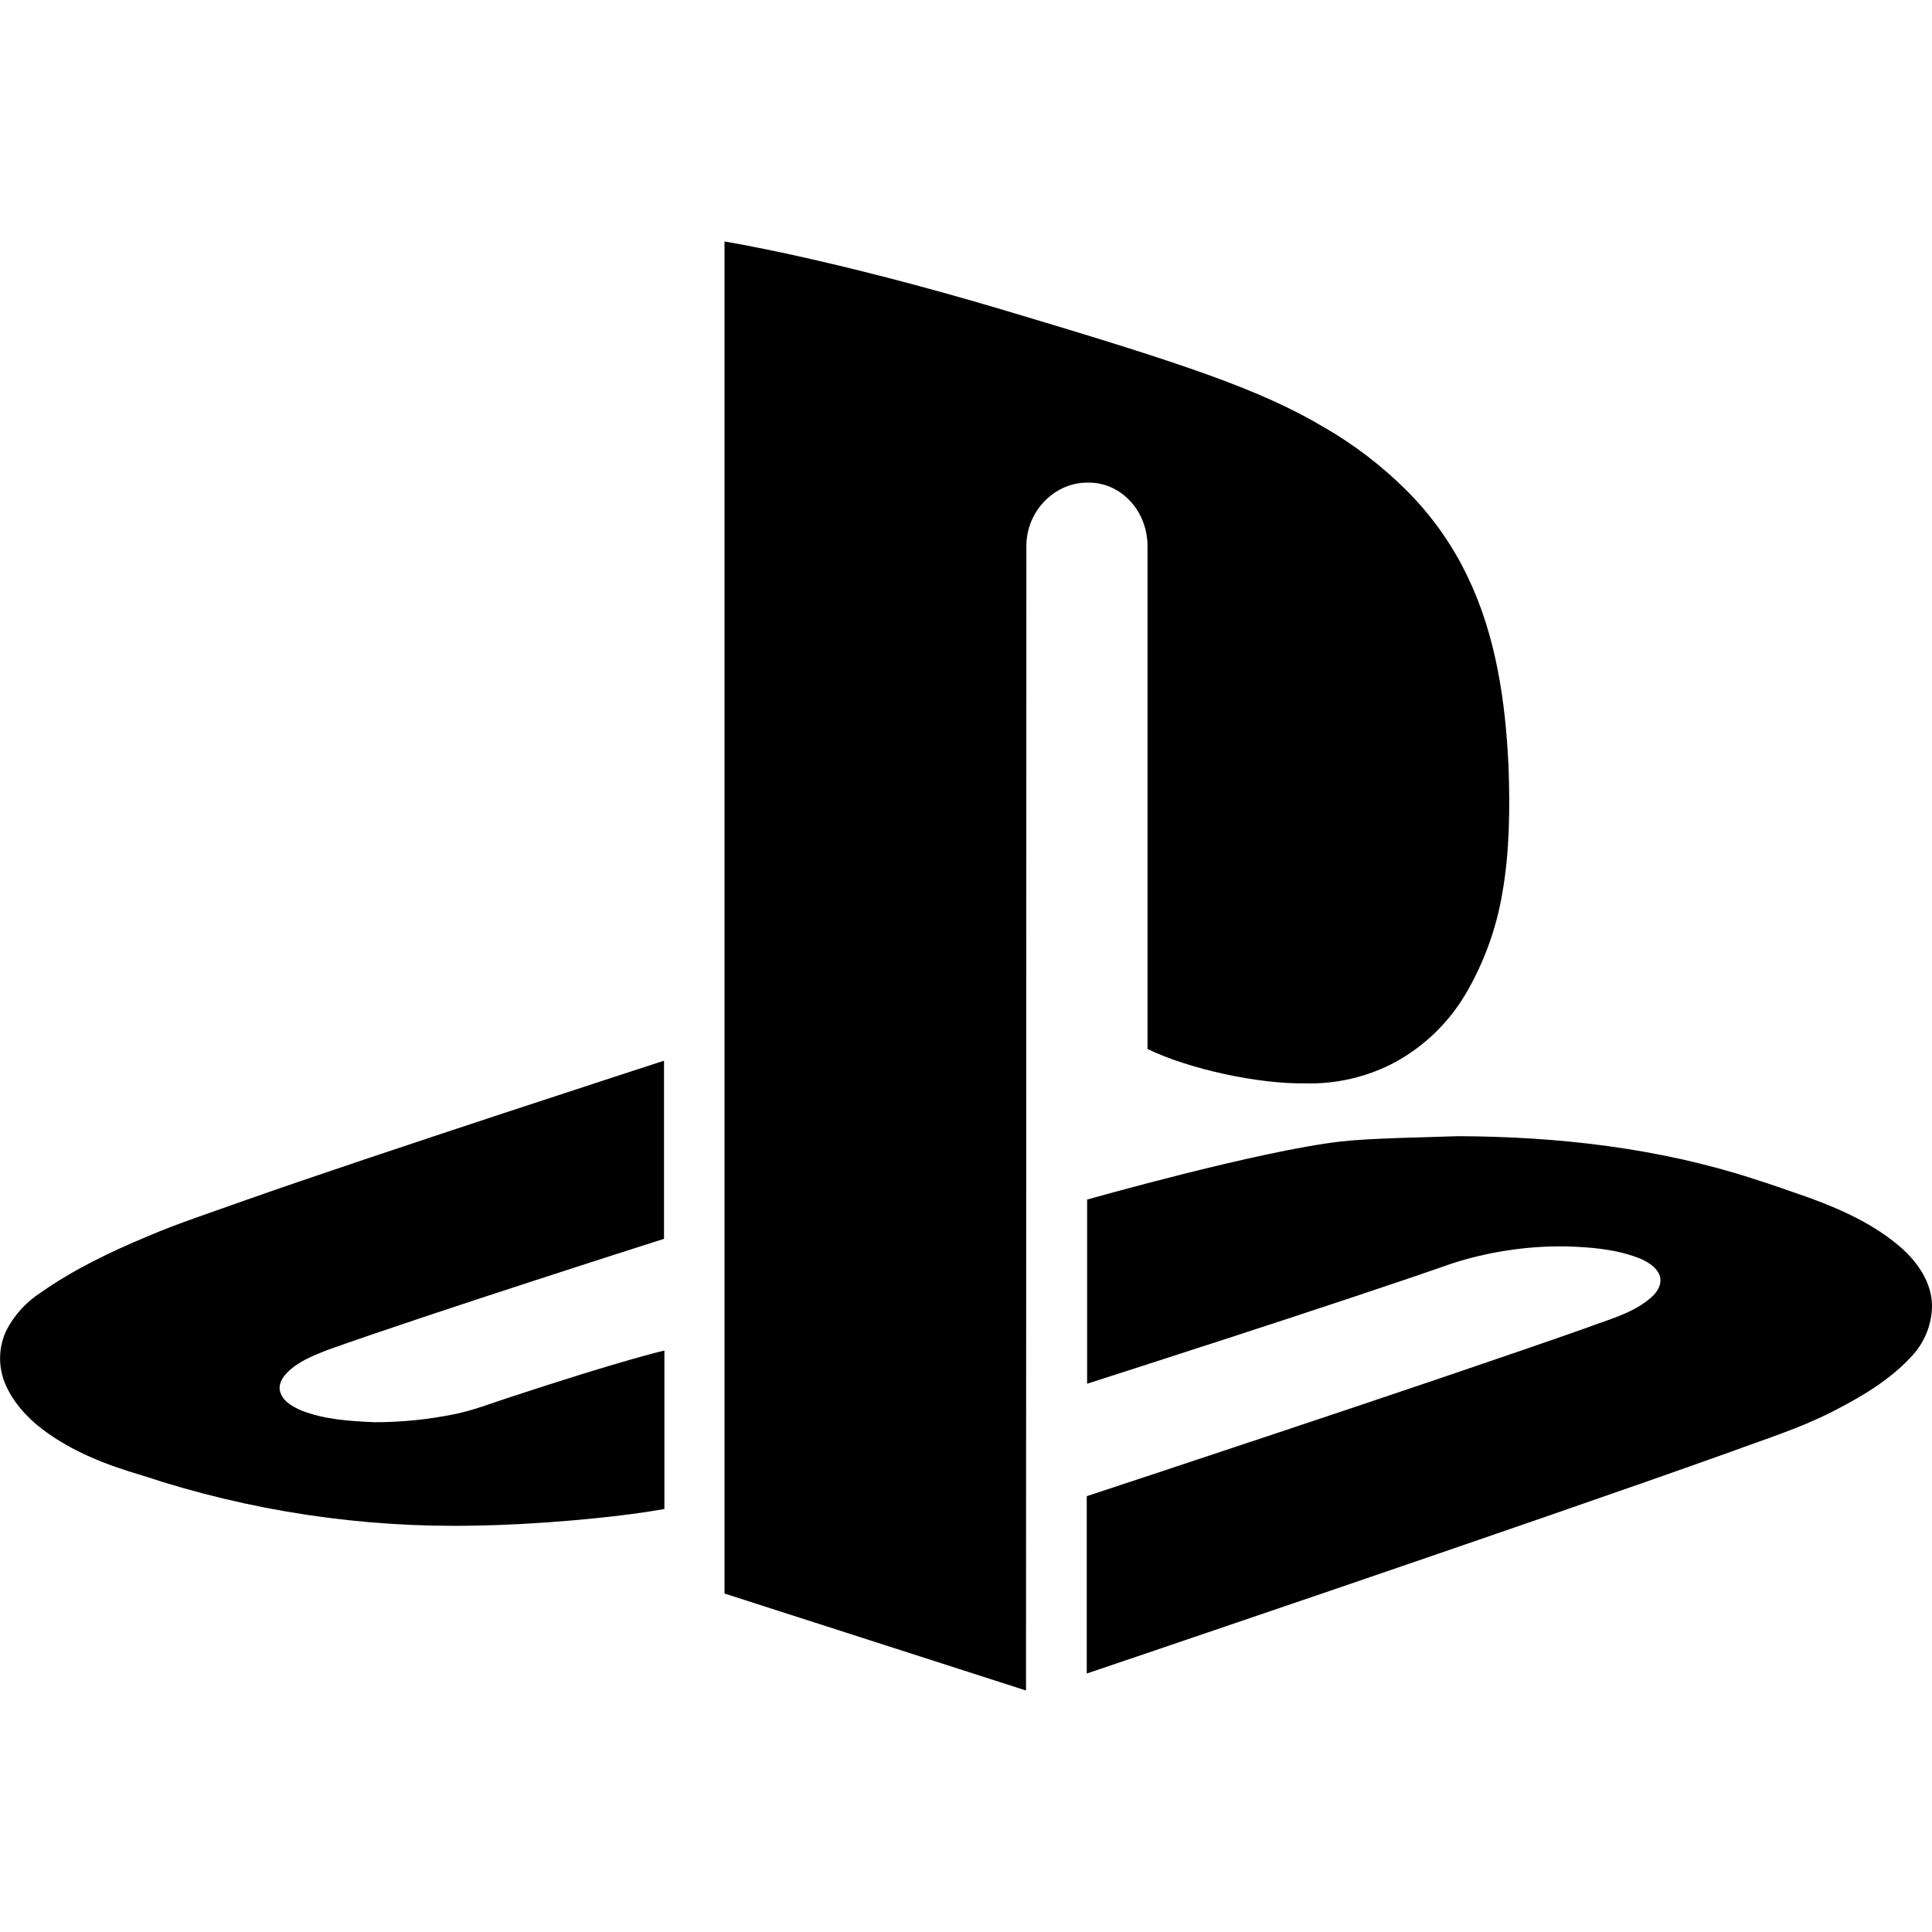
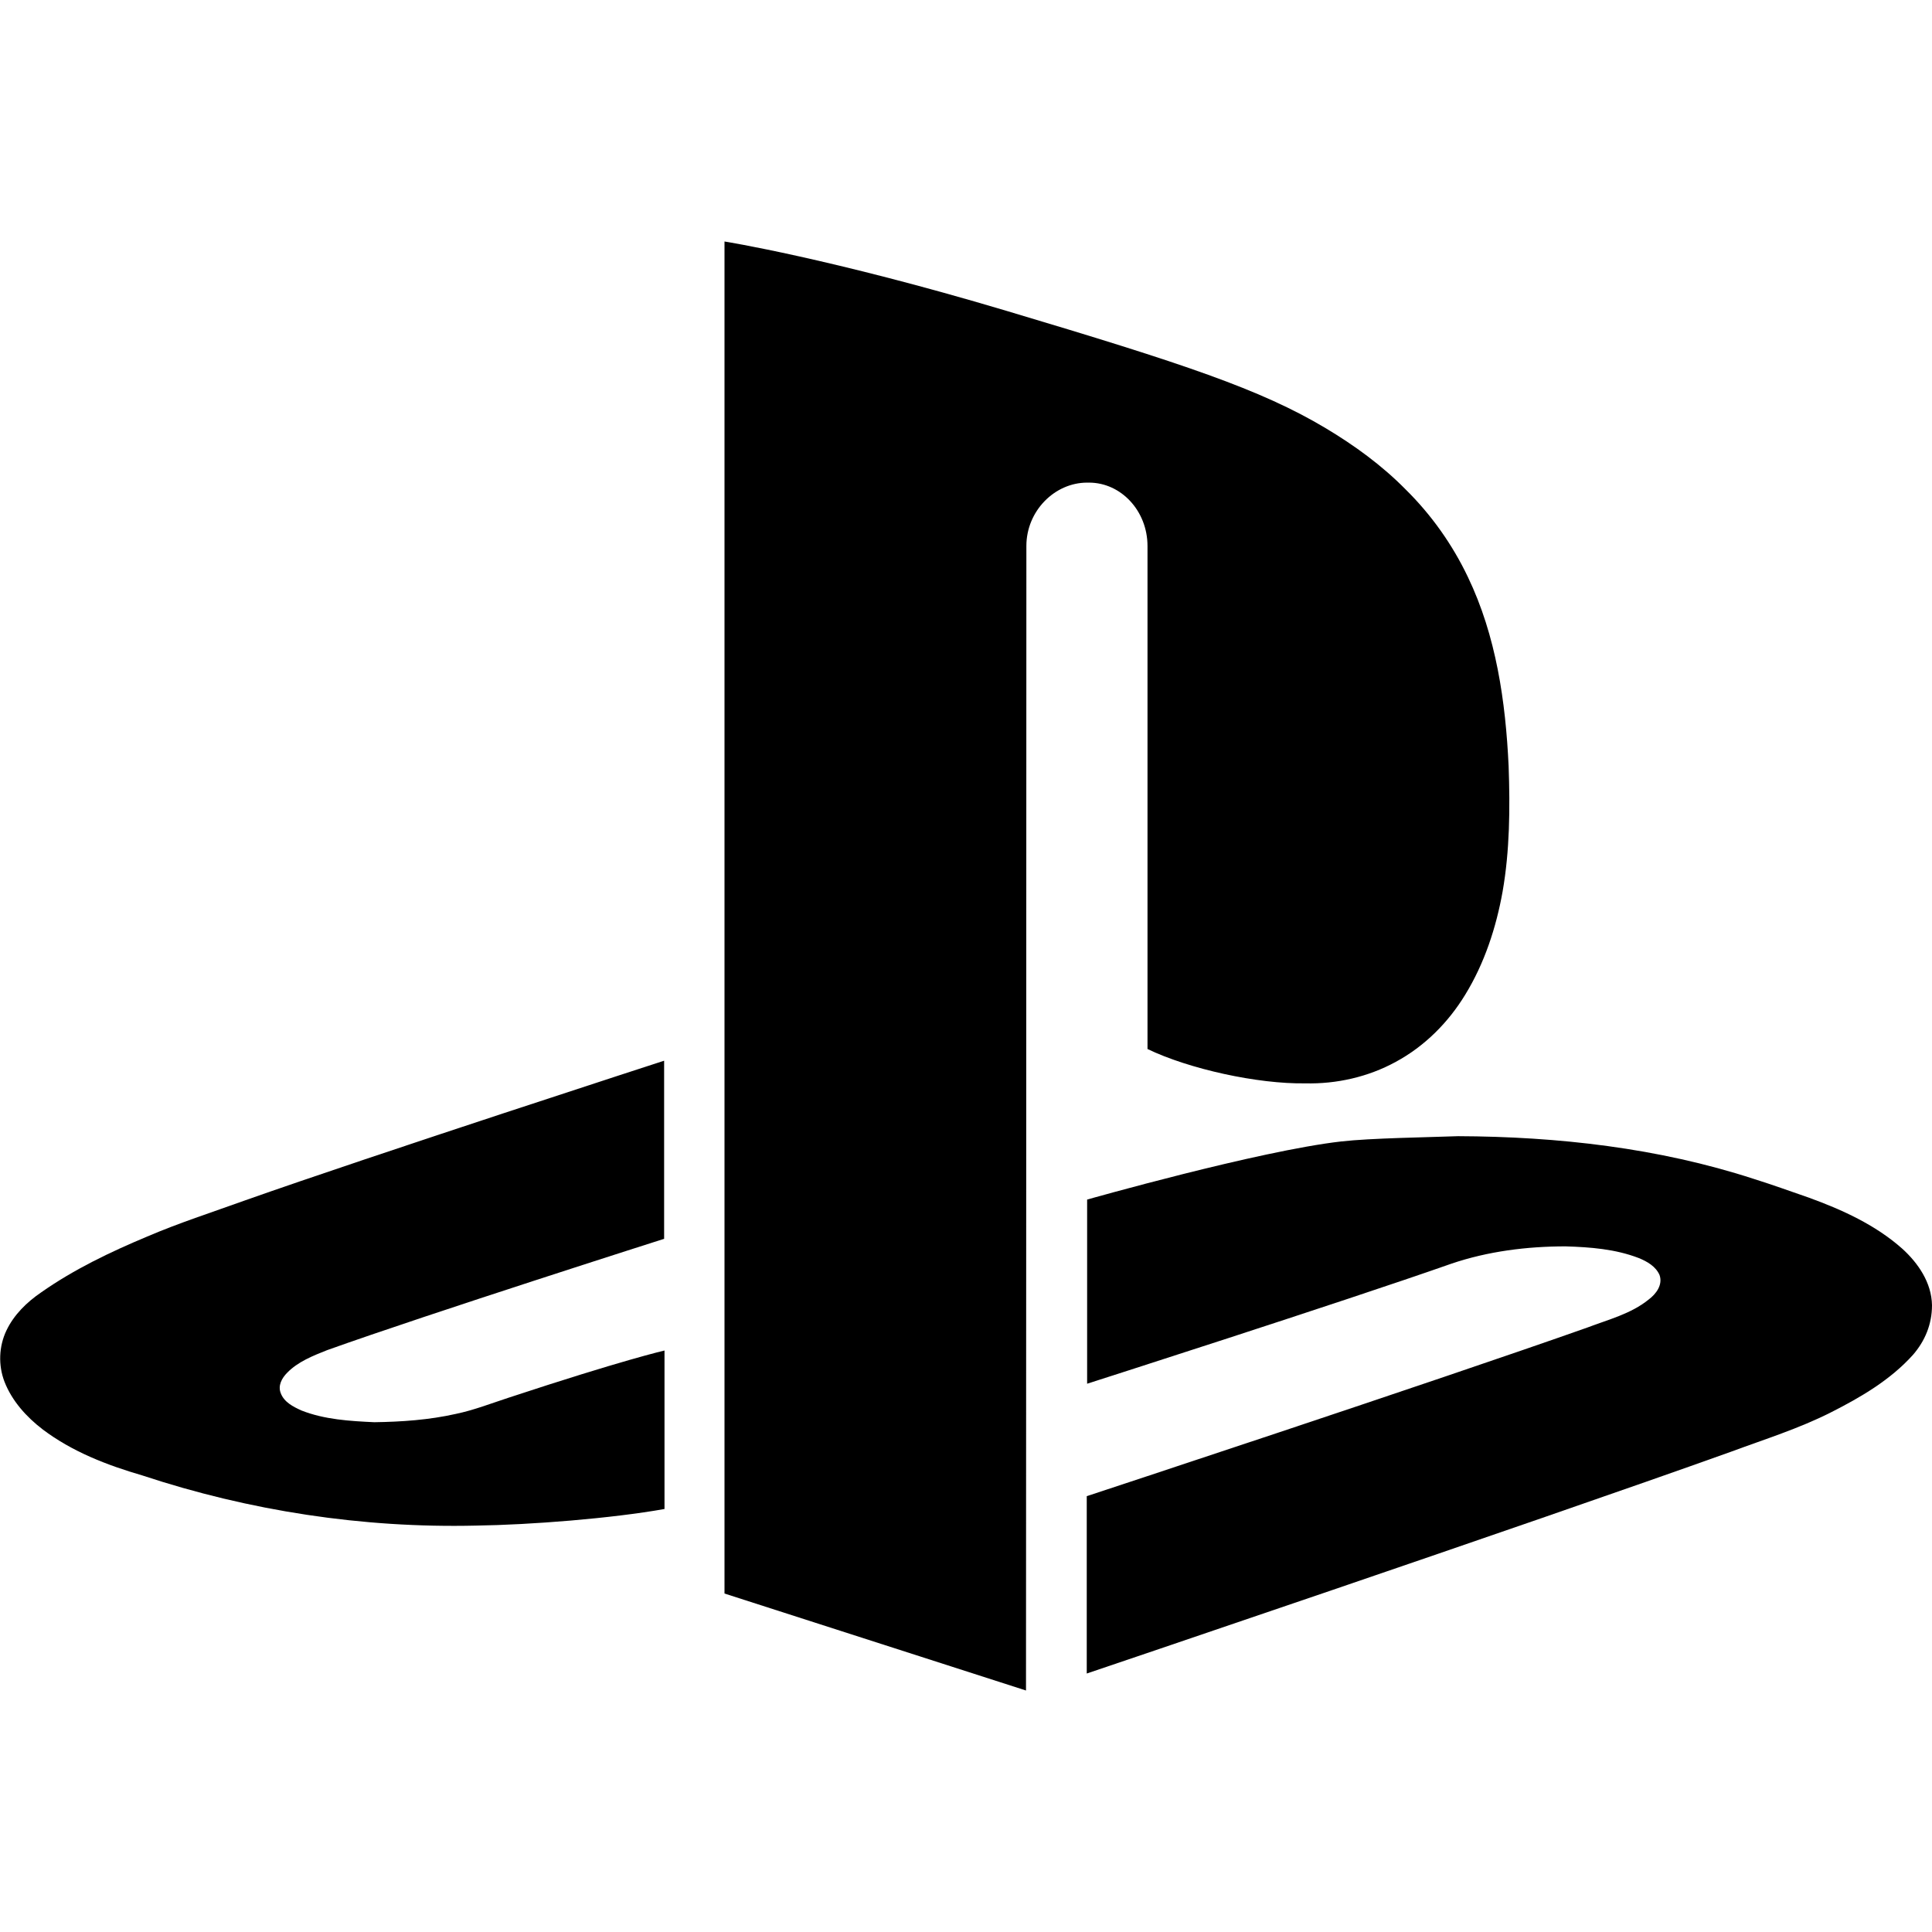
- <svg xmlns="http://www.w3.org/2000/svg" class="ionicon" viewBox="0 0 512 512">
-   <path d="M399.77 203c-.8-17.1-3.3-34.5-10.8-50.1a82.45 82.45 0 00-16.5-23.2 105.59 105.59 0 00-21.3-16.3c-17.1-10.2-37.5-17-84.4-31S192 64 192 64v358.3l79.9 25.7s.1-198.8.1-299.5v-3.8c0-9.3 7.5-16.8 16.1-16.8h.5c8.5 0 15.5 7.5 15.5 16.8V278c11 5.3 29.2 9.3 41.8 9.1a47.79 47.79 0 0024-5.7 49.11 49.11 0 0018.4-17.8 78.64 78.64 0 009.9-27.3c1.87-10.8 1.97-22.1 1.57-33.3zM86.67 357.8c27.4-9.8 89.3-29.5 89.3-29.5v-47.2s-76.5 24.8-111.3 37.1c-8.6 3.1-17.3 5.9-25.7 9.5-9.8 4.1-19.4 8.7-28.1 14.8a26.29 26.29 0 00-9.2 10.1 17.36 17.36 0 00-.5 13.6c2 5.1 5.8 9.3 10.1 12.6 7.8 5.9 17.1 9.5 26.4 12.2a262.42 262.42 0 0088.4 13.3c14.5-.2 36-1.9 50-4.4v-42s-11 2.5-41.3 12.5c-4.6 1.5-9.2 3.3-14 4.3a104.87 104.87 0 01-21.6 2.2c-6.5-.3-13.2-.7-19.3-3.1-2.2-1-4.6-2.2-5.5-4.6-.8-2 .3-4 1.7-5.4 2.8-2.9 6.8-4.5 10.6-6z" />
-   <path d="M512 345.9c-.1-6-3.7-11.2-7.9-15-7.1-6.3-15.9-10.3-24.7-13.5-5.5-1.9-9.3-3.3-14.7-5-25.2-8.2-51.9-11.2-78.3-11.3-8 .3-23.1.5-31 1.4-21.9 2.5-67.3 15.4-67.3 15.4v48.8s67.5-21.6 96.5-31.8a94.43 94.43 0 0130.3-4.6c6.5.2 13.2.7 19.4 3.1 2.2.9 4.5 2.2 5.5 4.5.9 2.6-.9 5-2.9 6.5-4.7 3.8-10.7 5.3-16.2 7.4-41 14.5-132.7 44.7-132.7 44.7v47s117.2-39.6 170.8-58.8c8.9-3.3 17.9-6.1 26.4-10.4 7.9-4 15.8-8.6 21.8-15.3a19.74 19.74 0 005-13.1z" />
+ <svg xmlns="http://www.w3.org/2000/svg" viewBox="0 0 512 512">
+   <path d="M399.8 203c-.8-17.1-3.3-34.5-10.8-50.1-4.1-8.6-9.7-16.5-16.5-23.2-6.3-6.4-13.6-11.7-21.3-16.3-17.1-10.2-37.5-17-84.4-31S192 64 192 64v358.3l79.9 25.7s.1-198.8.1-299.5v-3.8c0-9.3 7.5-16.8 16.1-16.8h.5c8.5 0 15.5 7.5 15.5 16.8V278c11 5.3 29.2 9.3 41.8 9.1 8.3.2 16.7-1.7 24-5.7 7.6-4.1 13.9-10.4 18.4-17.8 5.1-8.3 8.2-17.8 9.9-27.3 1.9-10.8 2-22.1 1.6-33.3zM86.7 357.8c27.4-9.8 89.3-29.5 89.3-29.5v-47.2s-76.5 24.8-111.3 37.1c-8.6 3.1-17.3 5.9-25.7 9.5-9.8 4.1-19.4 8.7-28.1 14.8-3.8 2.6-7.2 5.9-9.2 10.1s-2.2 9.2-.5 13.6c2 5.1 5.8 9.3 10.1 12.6 7.8 5.9 17.1 9.5 26.4 12.2 28.4 9.4 58.4 14 88.4 13.3 14.5-.2 36-1.9 50-4.4v-42s-11 2.5-41.3 12.5c-4.6 1.5-9.2 3.3-14 4.3-7.1 1.6-14.4 2.1-21.6 2.2-6.5-.3-13.2-.7-19.3-3.1-2.2-1-4.6-2.2-5.5-4.6-.8-2 .3-4 1.7-5.4 2.8-2.9 6.8-4.5 10.6-6z" />
+   <path d="M512 345.9c-.1-6-3.7-11.2-7.9-15-7.1-6.3-15.9-10.3-24.7-13.5-5.5-1.9-9.3-3.3-14.7-5-25.2-8.2-51.9-11.2-78.3-11.3-8 .3-23.1.5-31 1.4-21.9 2.5-67.3 15.4-67.3 15.4v48.8s67.5-21.6 96.5-31.8c9.7-3.3 20.1-4.6 30.3-4.6 6.5.2 13.2.7 19.4 3.1 2.2.9 4.5 2.2 5.5 4.5.9 2.6-.9 5-2.9 6.5-4.7 3.8-10.7 5.3-16.2 7.4-41 14.5-132.7 44.7-132.7 44.7v47s117.2-39.6 170.8-58.8c8.9-3.3 17.9-6.1 26.4-10.4 7.9-4 15.8-8.6 21.8-15.3 3.1-3.6 5-8 5-13.1z" />
</svg>
